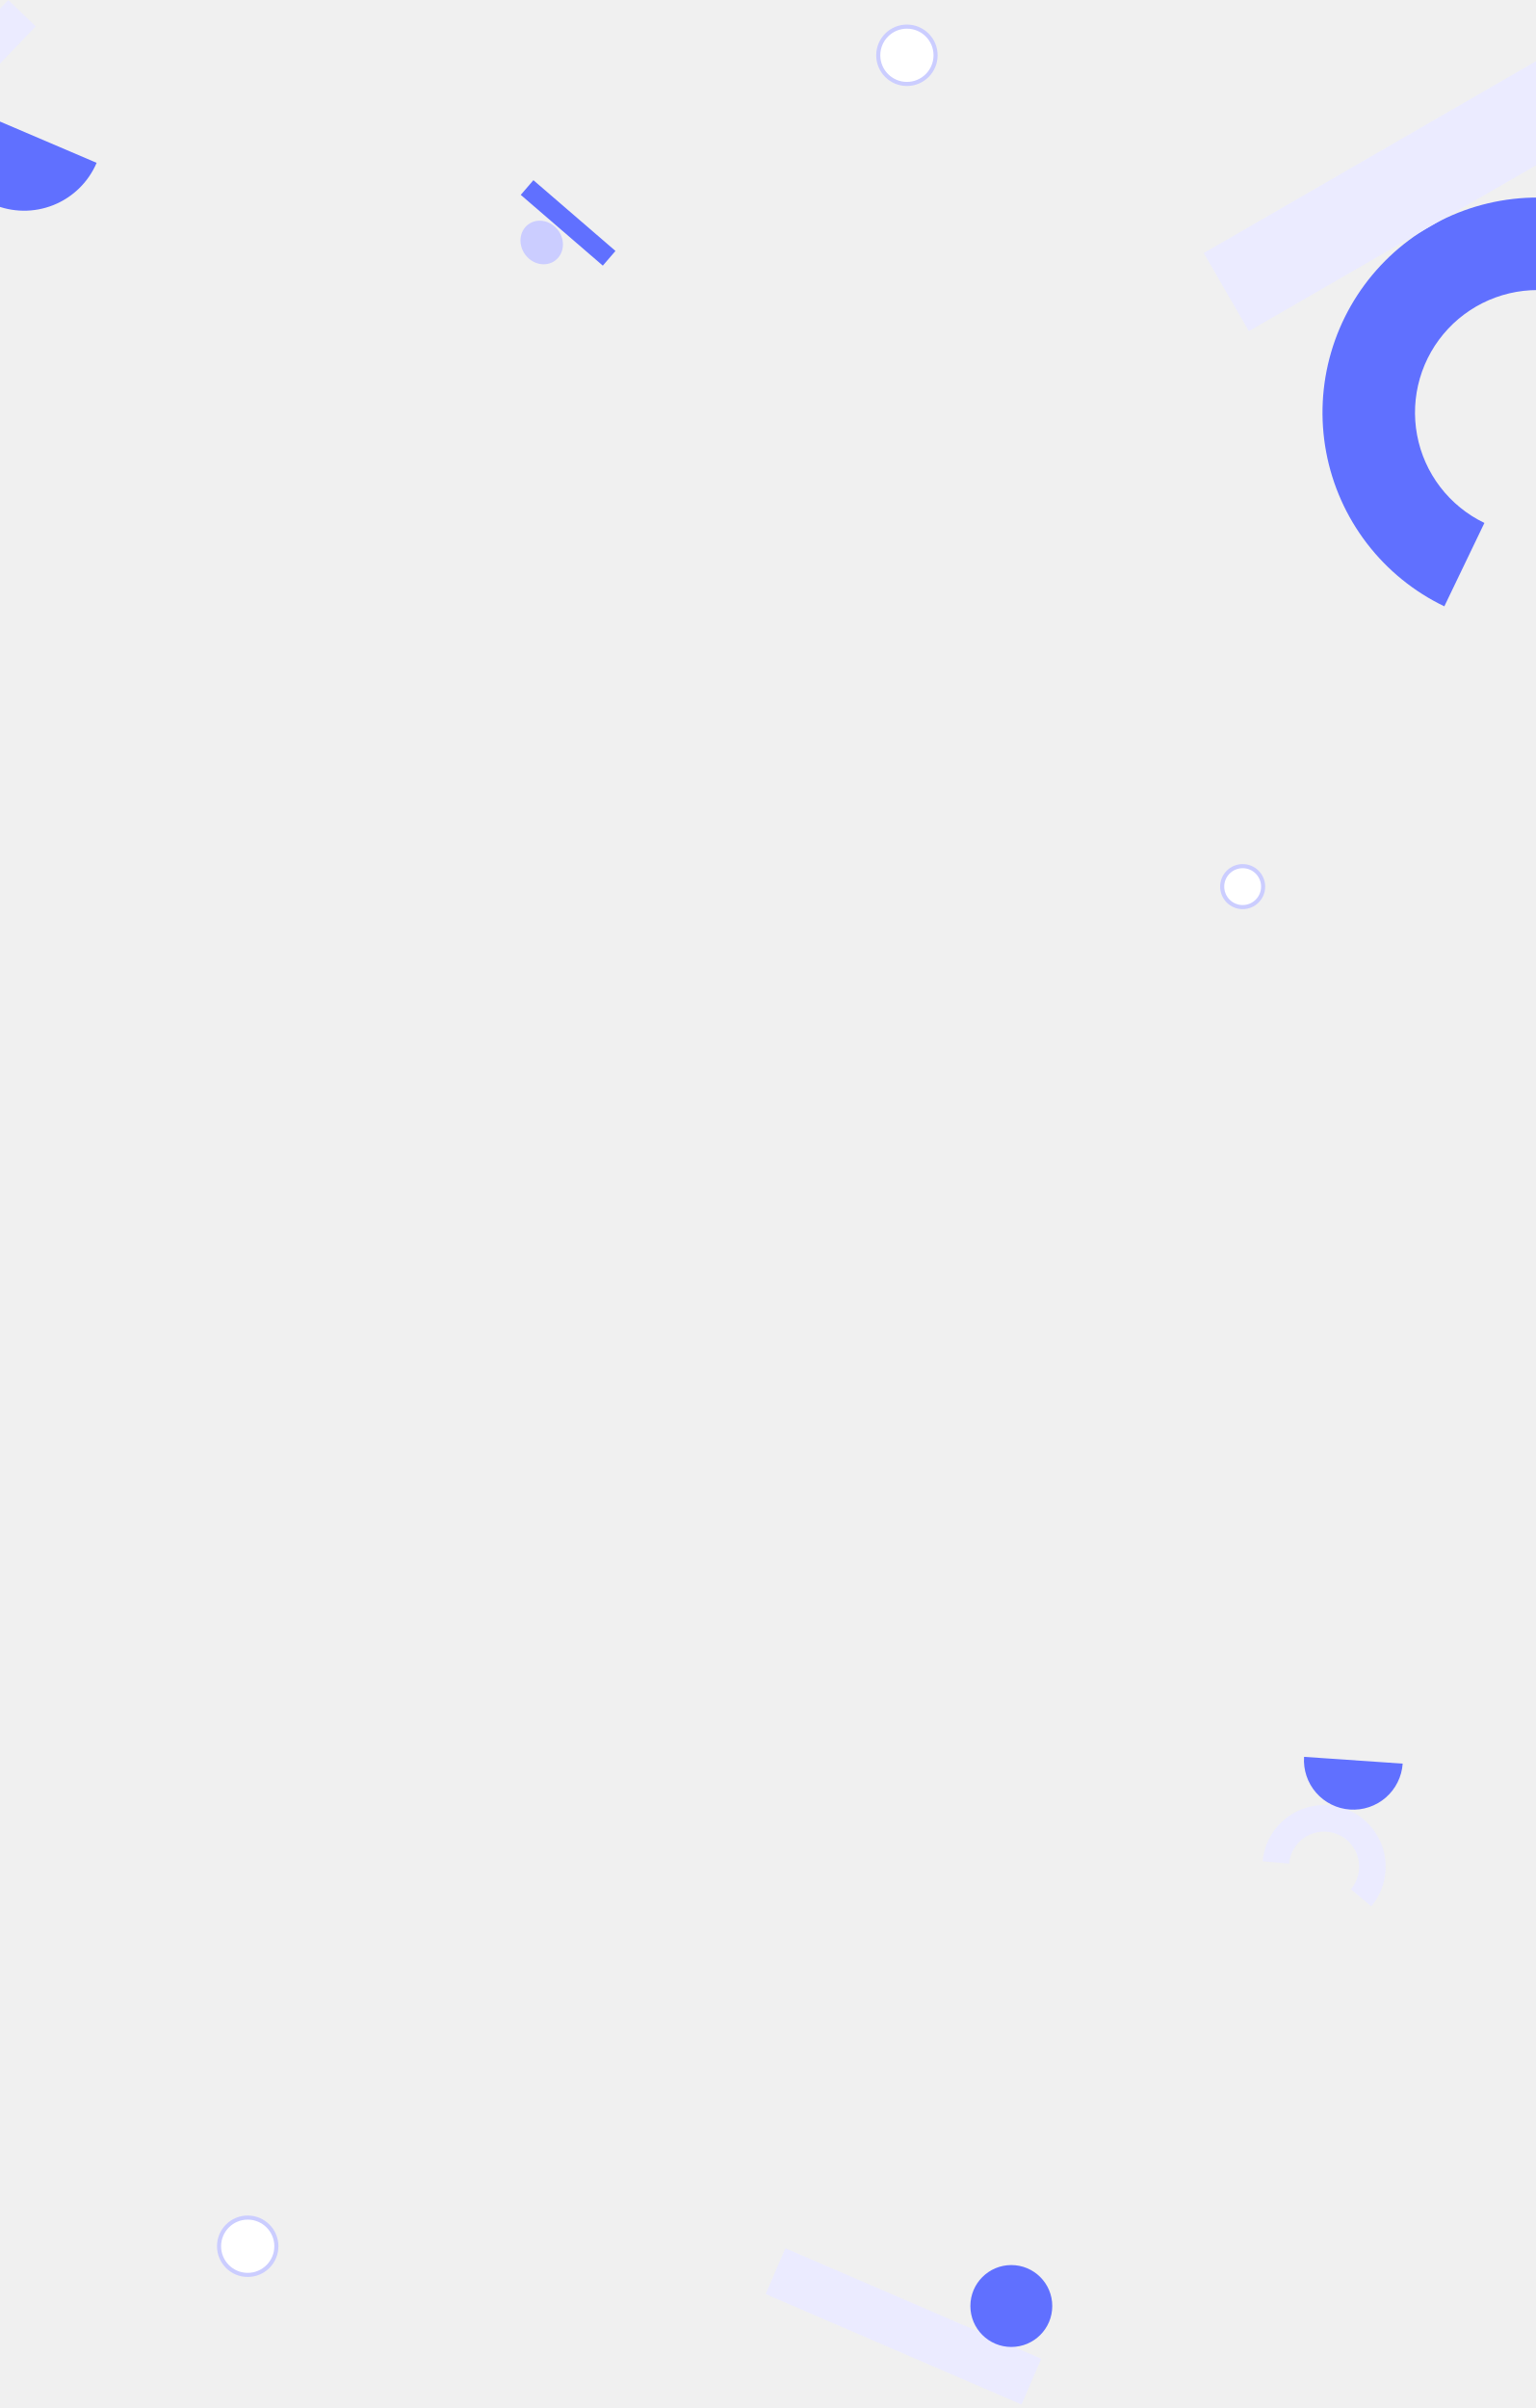
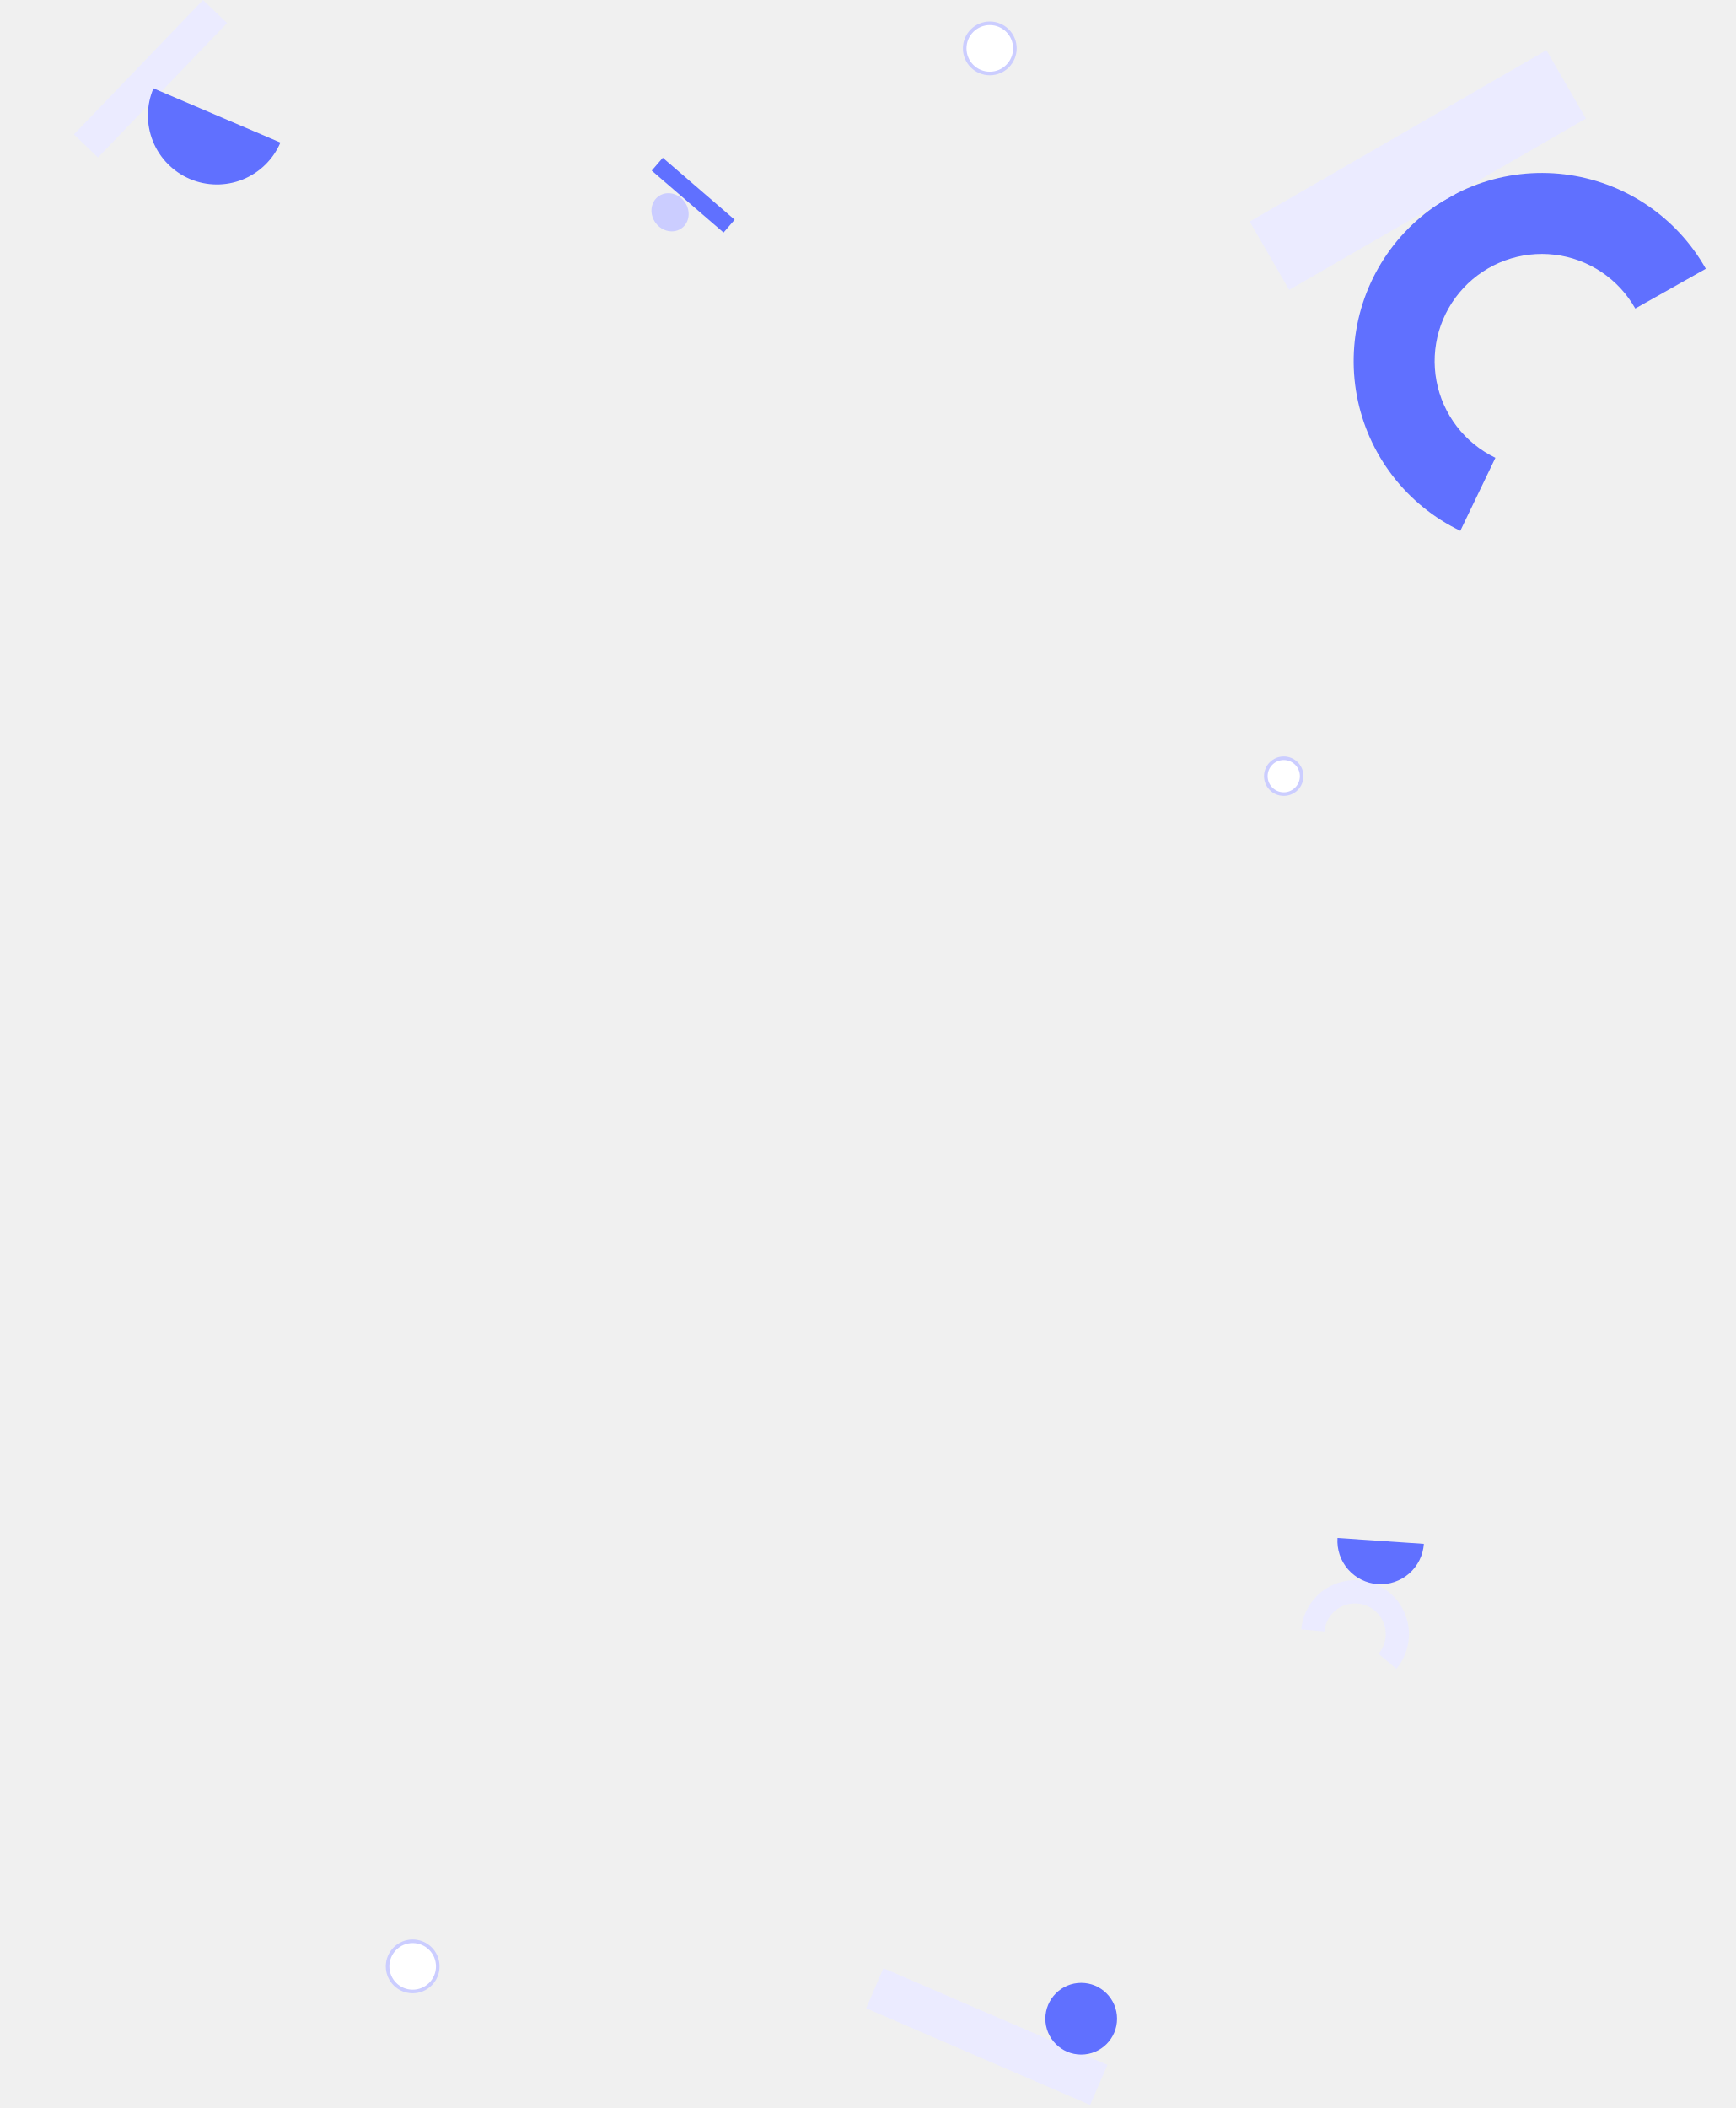
- <svg xmlns="http://www.w3.org/2000/svg" width="375" height="588" viewBox="0 0 375 588" fill="none">
+ <svg xmlns="http://www.w3.org/2000/svg" width="280" height="340" viewBox="0 0 375 588" fill="none">
  <rect width="26.462" height="4.734" transform="matrix(0.757375 0.65298 0.65298 -0.757375 127.185 47.5853)" fill="#6070FF" />
  <ellipse cx="132.304" cy="59.211" rx="5.5" ry="5" transform="rotate(52.9708 132.304 59.2109)" fill="#CBCDFF" />
  <rect x="191.824" y="549" width="68.063" height="12.176" transform="rotate(23.34 191.824 549)" fill="#EBEBFF" />
  <circle cx="247" cy="563.096" r="10" fill="#6070FF" />
  <path d="M334.907 465.499C336.426 463.689 337.498 461.547 338.036 459.246C338.573 456.945 338.562 454.549 338.001 452.254C337.441 449.958 336.348 447.826 334.81 446.032C333.273 444.237 331.335 442.829 329.152 441.923C326.97 441.017 324.604 440.637 322.248 440.815C319.891 440.993 317.61 441.723 315.588 442.947C313.566 444.171 311.861 445.853 310.611 447.858C309.36 449.864 308.6 452.135 308.39 454.489L314.841 455.063C314.96 453.722 315.393 452.428 316.106 451.285C316.818 450.143 317.79 449.184 318.941 448.487C320.093 447.79 321.393 447.374 322.735 447.273C324.078 447.171 325.425 447.388 326.669 447.904C327.912 448.42 329.016 449.222 329.892 450.244C330.768 451.267 331.391 452.481 331.71 453.789C332.029 455.097 332.036 456.462 331.73 457.773C331.423 459.084 330.813 460.304 329.947 461.335L334.907 465.499Z" fill="#EBEBFF" />
  <path d="M318.497 429C318.278 432.194 319.337 435.344 321.441 437.757C323.545 440.17 326.521 441.649 329.715 441.867C332.909 442.086 336.059 441.027 338.472 438.923C340.885 436.82 342.364 433.843 342.583 430.649L318.497 429Z" fill="#6070FF" />
  <rect x="-34" y="37.487" width="51.99" height="9.301" transform="rotate(-46.1415 -34 37.4868)" fill="#EBEBFF" />
  <path d="M-11.809 24.642C-13.814 29.338 -13.872 34.638 -11.969 39.376C-10.066 44.114 -6.359 47.902 -1.663 49.907C3.032 51.912 8.332 51.969 13.07 50.066C17.808 48.163 21.596 44.456 23.601 39.761L-11.809 24.642Z" fill="#6070FF" />
  <circle cx="221.5" cy="13.5" r="7" fill="white" stroke="#CBCDFF" />
  <circle cx="303.5" cy="216.5" r="5" fill="white" stroke="#CBCDFF" />
  <circle cx="60.5" cy="548.5" r="7" fill="white" stroke="#CBCDFF" />
  <path d="M421.241 74.97C417.195 67.788 411.514 61.659 404.659 57.08C397.803 52.502 389.966 49.602 381.782 48.615C373.597 47.629 365.295 48.584 357.548 51.403C349.802 54.222 342.827 58.825 337.191 64.841C331.554 70.856 327.413 78.115 325.103 86.028C322.793 93.942 322.379 102.288 323.895 110.391C325.411 118.494 328.813 126.127 333.828 132.67C338.842 139.214 345.326 144.485 352.756 148.056L362.543 127.695C358.31 125.661 354.616 122.658 351.759 118.93C348.903 115.202 346.964 110.854 346.101 106.238C345.237 101.621 345.473 96.866 346.789 92.358C348.105 87.85 350.464 83.715 353.675 80.287C356.886 76.86 360.86 74.238 365.273 72.632C369.686 71.026 374.416 70.482 379.079 71.044C383.741 71.606 388.206 73.258 392.112 75.866C396.017 78.475 399.254 81.966 401.559 86.058L421.241 74.97Z" fill="#6070FF" />
  <rect x="294" y="61.79" width="95.58" height="22.021" transform="rotate(-30 294 61.79)" fill="#EBEBFF" />
</svg>
